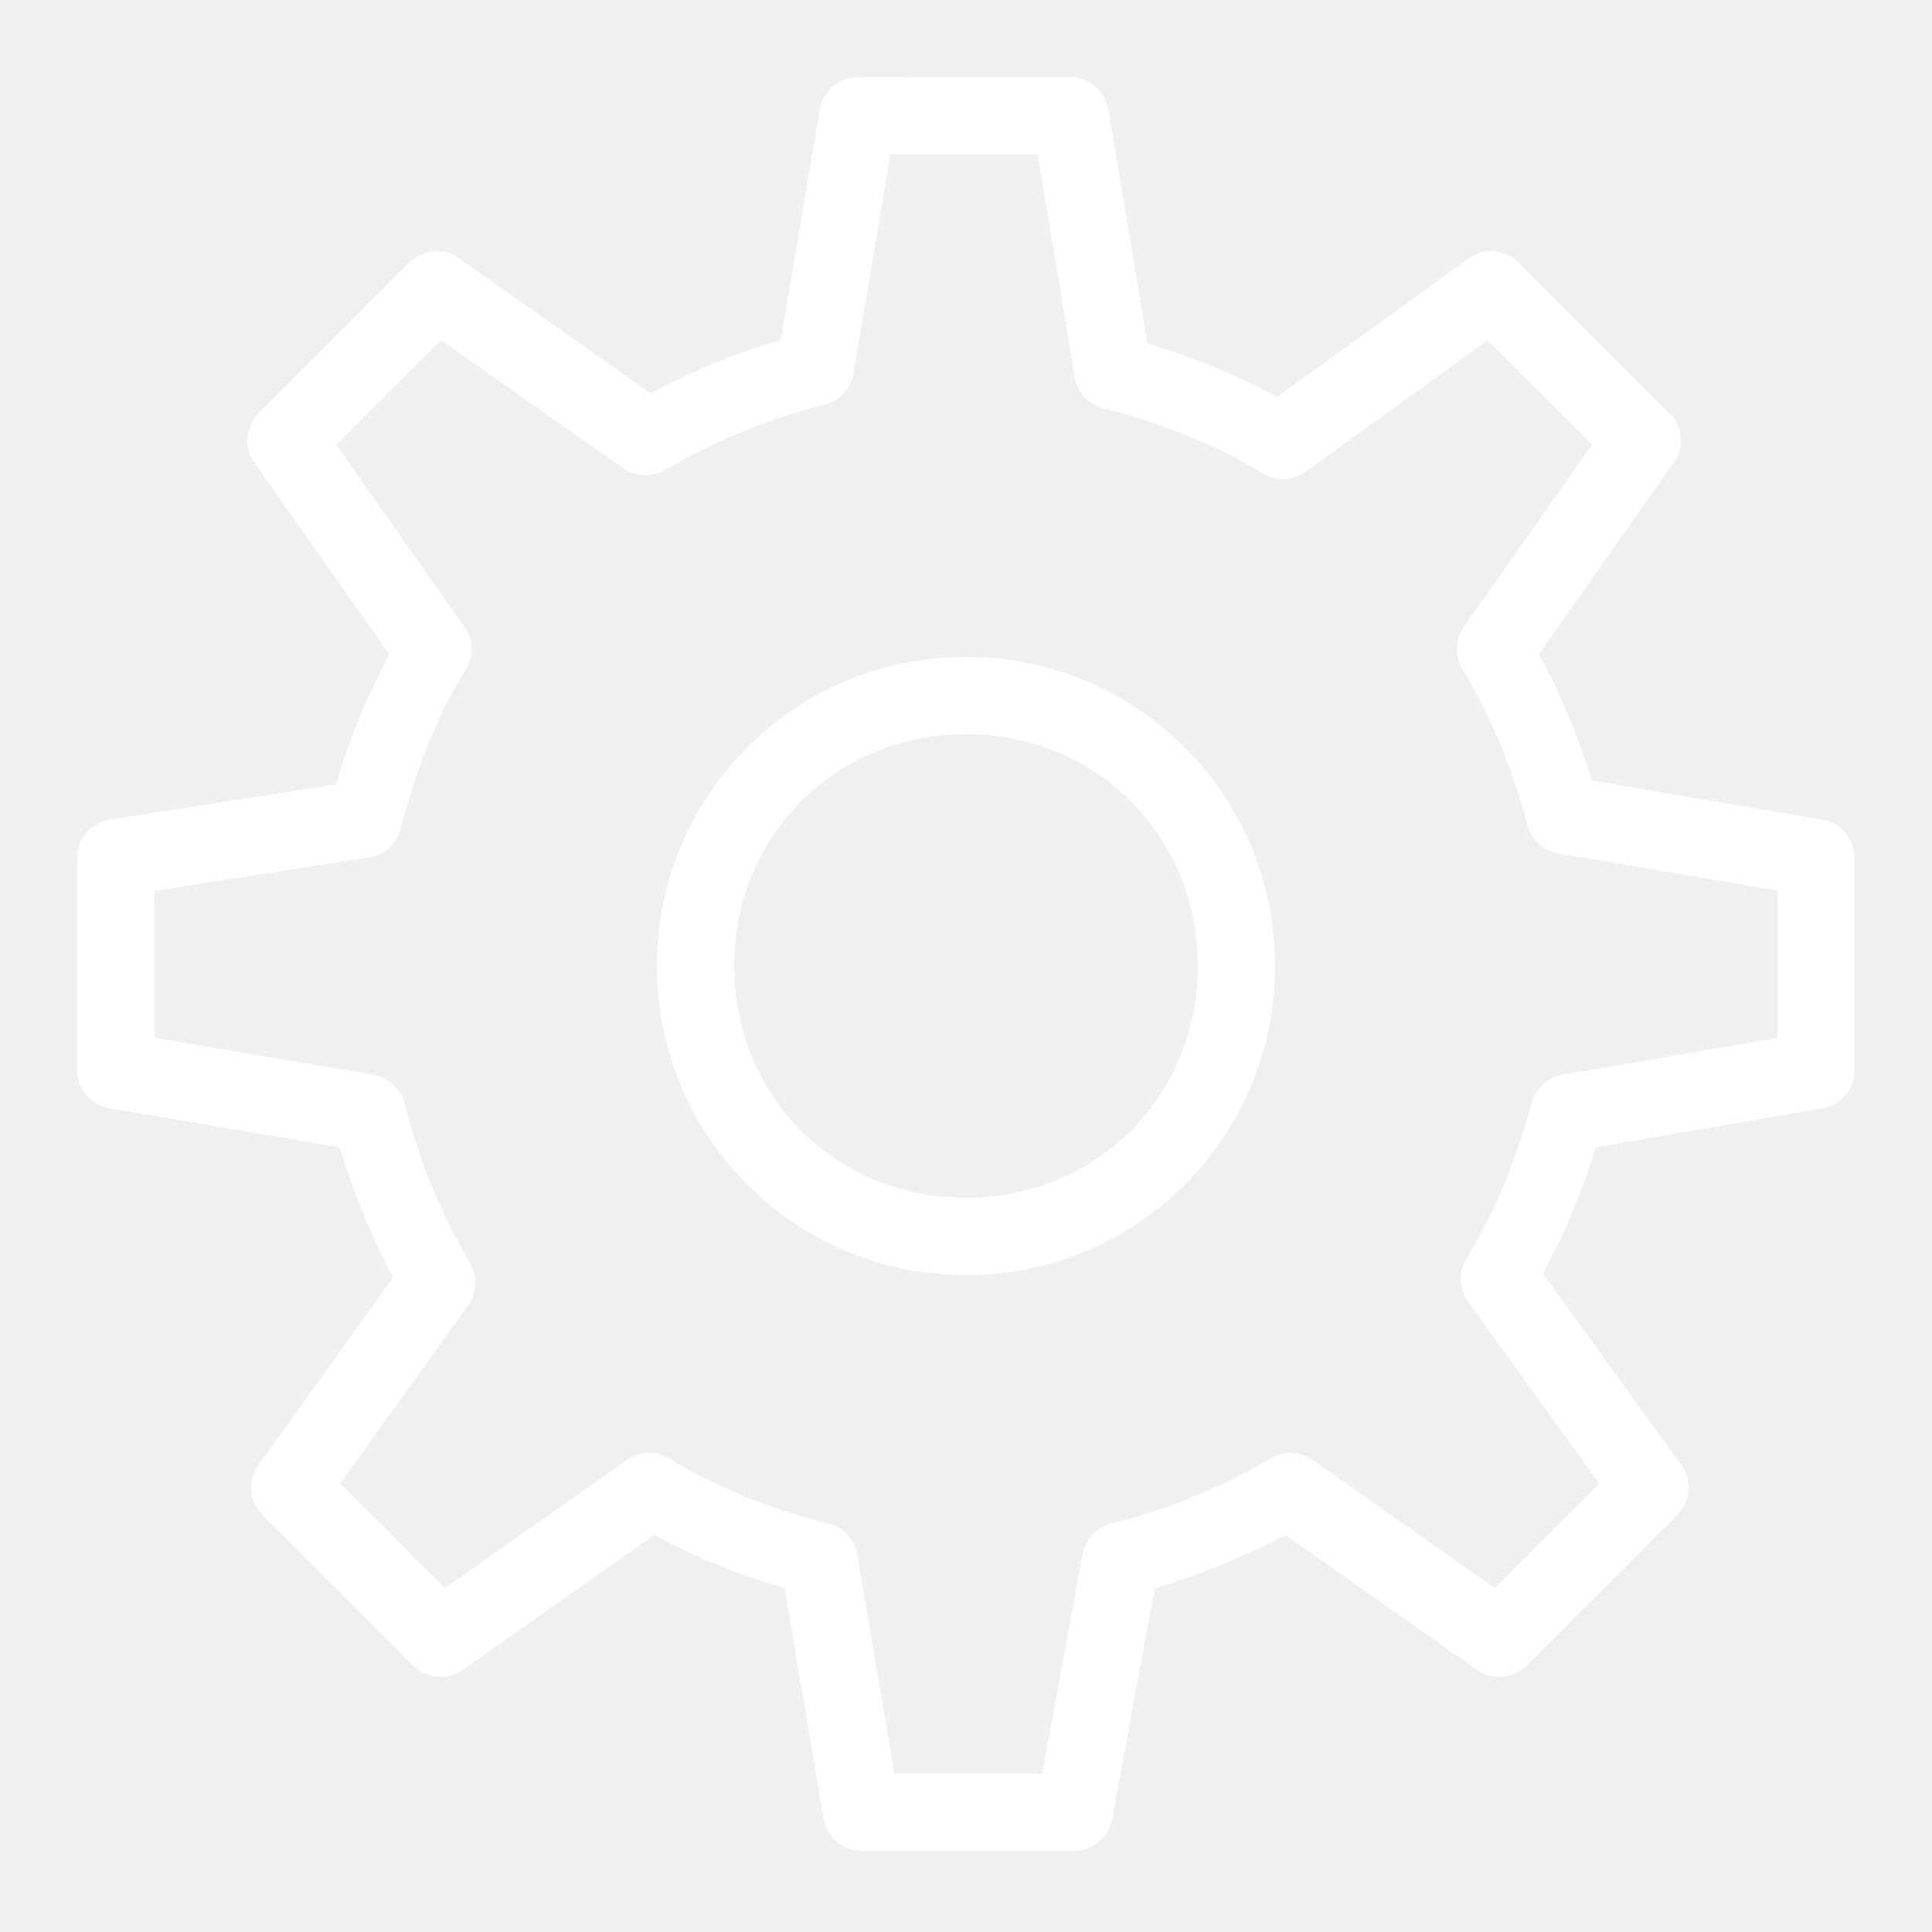
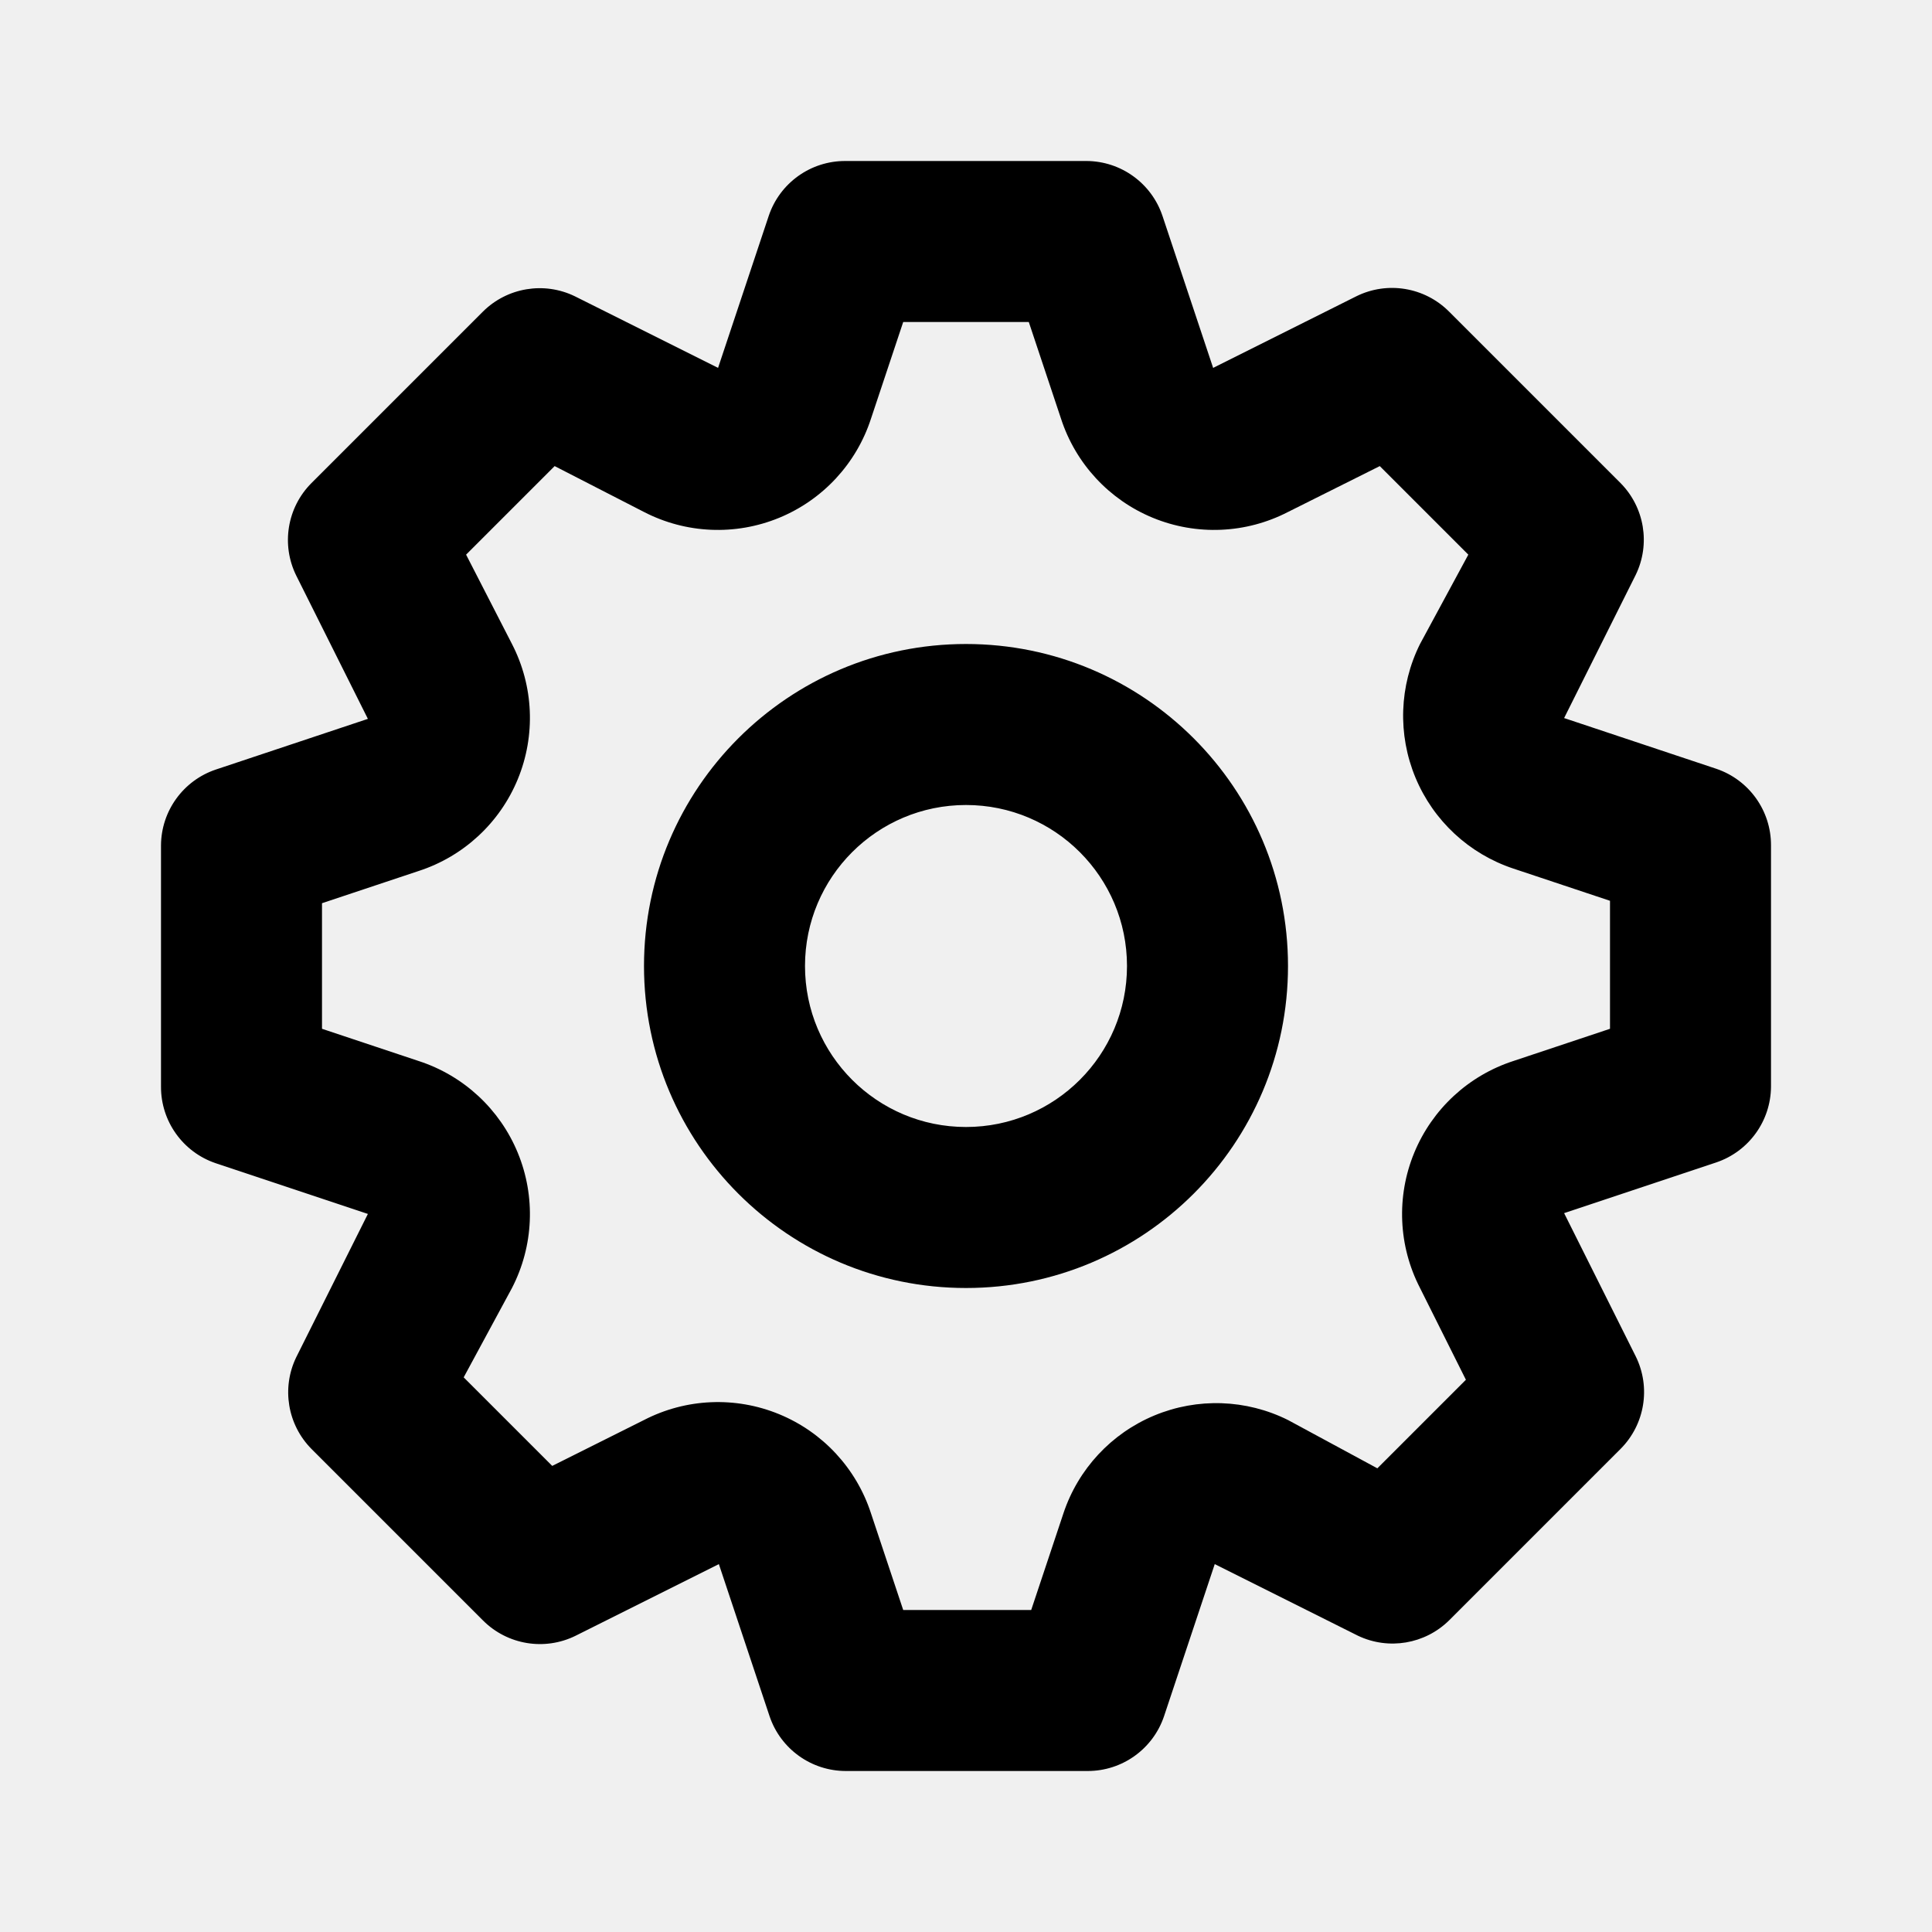
- <svg xmlns="http://www.w3.org/2000/svg" viewBox="0,0,256,256" width="50px" height="50px">
-   <g fill-opacity="0" fill="#000000" fill-rule="nonzero" stroke="none" stroke-width="1" stroke-linecap="butt" stroke-linejoin="miter" stroke-miterlimit="10" stroke-dasharray="" stroke-dashoffset="0" font-family="none" font-weight="none" font-size="none" text-anchor="none" style="mix-blend-mode: normal">
-     <path d="M0,256v-256h256v256z" id="bgRectangle" />
-   </g>
-   <g fill-opacity="0.98" fill="#ffffff" fill-rule="nonzero" stroke="none" stroke-width="1" stroke-linecap="butt" stroke-linejoin="miter" stroke-miterlimit="10" stroke-dasharray="" stroke-dashoffset="0" font-family="none" font-weight="none" font-size="none" text-anchor="none" style="mix-blend-mode: normal">
-     <g transform="scale(5.12,5.12)">
-       <path d="M22.199,2c-0.488,0.001 -0.903,0.353 -0.984,0.834l-1.01,5.963c-1.189,0.351 -2.302,0.81 -3.369,1.377l-4.961,-3.492c-0.397,-0.279 -0.938,-0.232 -1.281,0.111l-3.9,3.9c-0.343,0.343 -0.39,0.884 -0.111,1.281l3.494,4.965c-0.573,1.044 -1.031,2.17 -1.377,3.359l-5.854,0.914c-0.486,0.076 -0.845,0.494 -0.846,0.986v5.5c-0,0.488 0.352,0.905 0.834,0.986l5.961,1.008c0.35,1.188 0.81,2.297 1.375,3.363l-3.482,4.861c-0.285,0.398 -0.24,0.943 0.105,1.289l3.9,3.9c0.343,0.343 0.884,0.39 1.281,0.111l4.965,-3.494c1.046,0.574 2.175,1.033 3.367,1.379l1.008,5.963c0.081,0.481 0.498,0.834 0.986,0.834h5.5c0.482,-0 0.895,-0.345 0.982,-0.818l1.102,-5.975c1.193,-0.351 2.308,-0.813 3.379,-1.381l4.961,3.492c0.398,0.28 0.939,0.233 1.283,-0.111l3.898,-3.9c0.347,-0.347 0.391,-0.895 0.104,-1.293l-3.578,-4.957c0.569,-1.038 1.026,-2.136 1.369,-3.264l5.869,-1.008c0.48,-0.083 0.83,-0.499 0.83,-0.986v-5.5c-0.001,-0.488 -0.353,-0.903 -0.834,-0.984l-5.967,-1.012c-0.344,-1.129 -0.801,-2.229 -1.371,-3.268l3.49,-4.961c0.279,-0.397 0.232,-0.938 -0.111,-1.281l-3.9,-3.9c-0.347,-0.347 -0.895,-0.391 -1.293,-0.104l-4.961,3.584c-1.043,-0.572 -2.167,-1.032 -3.355,-1.377l-1.012,-6.061c-0.08,-0.482 -0.497,-0.836 -0.986,-0.836zM23.045,4h3.809l0.961,5.764c0.065,0.393 0.356,0.709 0.742,0.807c1.514,0.379 2.921,0.945 4.119,1.682c0.344,0.212 0.782,0.195 1.109,-0.041l4.709,-3.402l2.703,2.703l-3.314,4.713c-0.23,0.327 -0.244,0.759 -0.035,1.1c0.737,1.198 1.307,2.613 1.686,4.033c0.101,0.379 0.414,0.664 0.801,0.729l5.666,0.959v3.812l-5.57,0.957c-0.385,0.066 -0.696,0.351 -0.797,0.729c-0.379,1.42 -0.947,2.836 -1.684,4.033c-0.212,0.344 -0.195,0.782 0.041,1.109l3.4,4.709l-2.703,2.703l-4.713,-3.316c-0.317,-0.222 -0.734,-0.241 -1.07,-0.049c-1.338,0.764 -2.642,1.321 -4.146,1.697c-0.38,0.095 -0.669,0.404 -0.74,0.789l-1.051,5.682h-3.822l-0.959,-5.668c-0.066,-0.391 -0.357,-0.706 -0.742,-0.803c-1.514,-0.379 -2.921,-0.945 -4.119,-1.682c-0.34,-0.21 -0.773,-0.197 -1.1,0.033l-4.713,3.316l-2.705,-2.705l3.307,-4.609c0.228,-0.318 0.249,-0.74 0.055,-1.08c-0.764,-1.338 -1.321,-2.642 -1.697,-4.146c-0.097,-0.385 -0.413,-0.677 -0.805,-0.742l-5.666,-0.959v-3.799l5.555,-0.869c0.397,-0.062 0.718,-0.355 0.816,-0.744c0.379,-1.514 0.943,-2.921 1.68,-4.119c0.21,-0.34 0.197,-0.773 -0.033,-1.1l-3.316,-4.713l2.711,-2.709l4.713,3.314c0.317,0.223 0.734,0.243 1.07,0.051c1.338,-0.764 2.642,-1.321 4.146,-1.697c0.386,-0.096 0.678,-0.412 0.744,-0.805zM25,17c-4.43,0 -8,3.57 -8,8c0,4.43 3.57,8 8,8c4.43,0 8,-3.57 8,-8c0,-4.43 -3.57,-8 -8,-8zM25,19c3.37,0 6,2.63 6,6c0,3.37 -2.63,6 -6,6c-3.37,0 -6,-2.63 -6,-6c0,-3.37 2.63,-6 6,-6z" />
-     </g>
-   </g>
+ <svg xmlns="http://www.w3.org/2000/svg" viewBox="0 0 24 24" id="setting">
+   <path d="M21.32,9.55l-1.89-.63.89-1.78A1,1,0,0,0,20.13,6L18,3.87a1,1,0,0,0-1.15-.19l-1.78.89-.63-1.89A1,1,0,0,0,13.5,2h-3a1,1,0,0,0-.95.68L8.92,4.57,7.14,3.68A1,1,0,0,0,6,3.87L3.87,6a1,1,0,0,0-.19,1.15l.89,1.78-1.89.63A1,1,0,0,0,2,10.5v3a1,1,0,0,0,.68.95l1.89.63-.89,1.78A1,1,0,0,0,3.87,18L6,20.13a1,1,0,0,0,1.15.19l1.78-.89.63,1.89a1,1,0,0,0,.95.68h3a1,1,0,0,0,.95-.68l.63-1.89,1.78.89A1,1,0,0,0,18,20.13L20.13,18a1,1,0,0,0,.19-1.15l-.89-1.78,1.89-.63A1,1,0,0,0,22,13.5v-3A1,1,0,0,0,21.32,9.55ZM20,12.78l-1.2.4A2,2,0,0,0,17.64,16l.57,1.14-1.1,1.1L16,17.64a2,2,0,0,0-2.79,1.16l-.4,1.2H11.22l-.4-1.2A2,2,0,0,0,8,17.64l-1.14.57-1.1-1.1L6.36,16A2,2,0,0,0,5.2,13.18L4,12.78V11.22l1.2-.4A2,2,0,0,0,6.36,8L5.79,6.89l1.1-1.1L8,6.36A2,2,0,0,0,10.82,5.2l.4-1.2h1.56l.4,1.2A2,2,0,0,0,16,6.36l1.14-.57,1.1,1.1L17.64,8a2,2,0,0,0,1.16,2.79l1.2.4ZM12,8a4,4,0,1,0,4,4A4,4,0,0,0,12,8Zm0,6a2,2,0,1,1,2-2A2,2,0,0,1,12,14Z" />
</svg>
